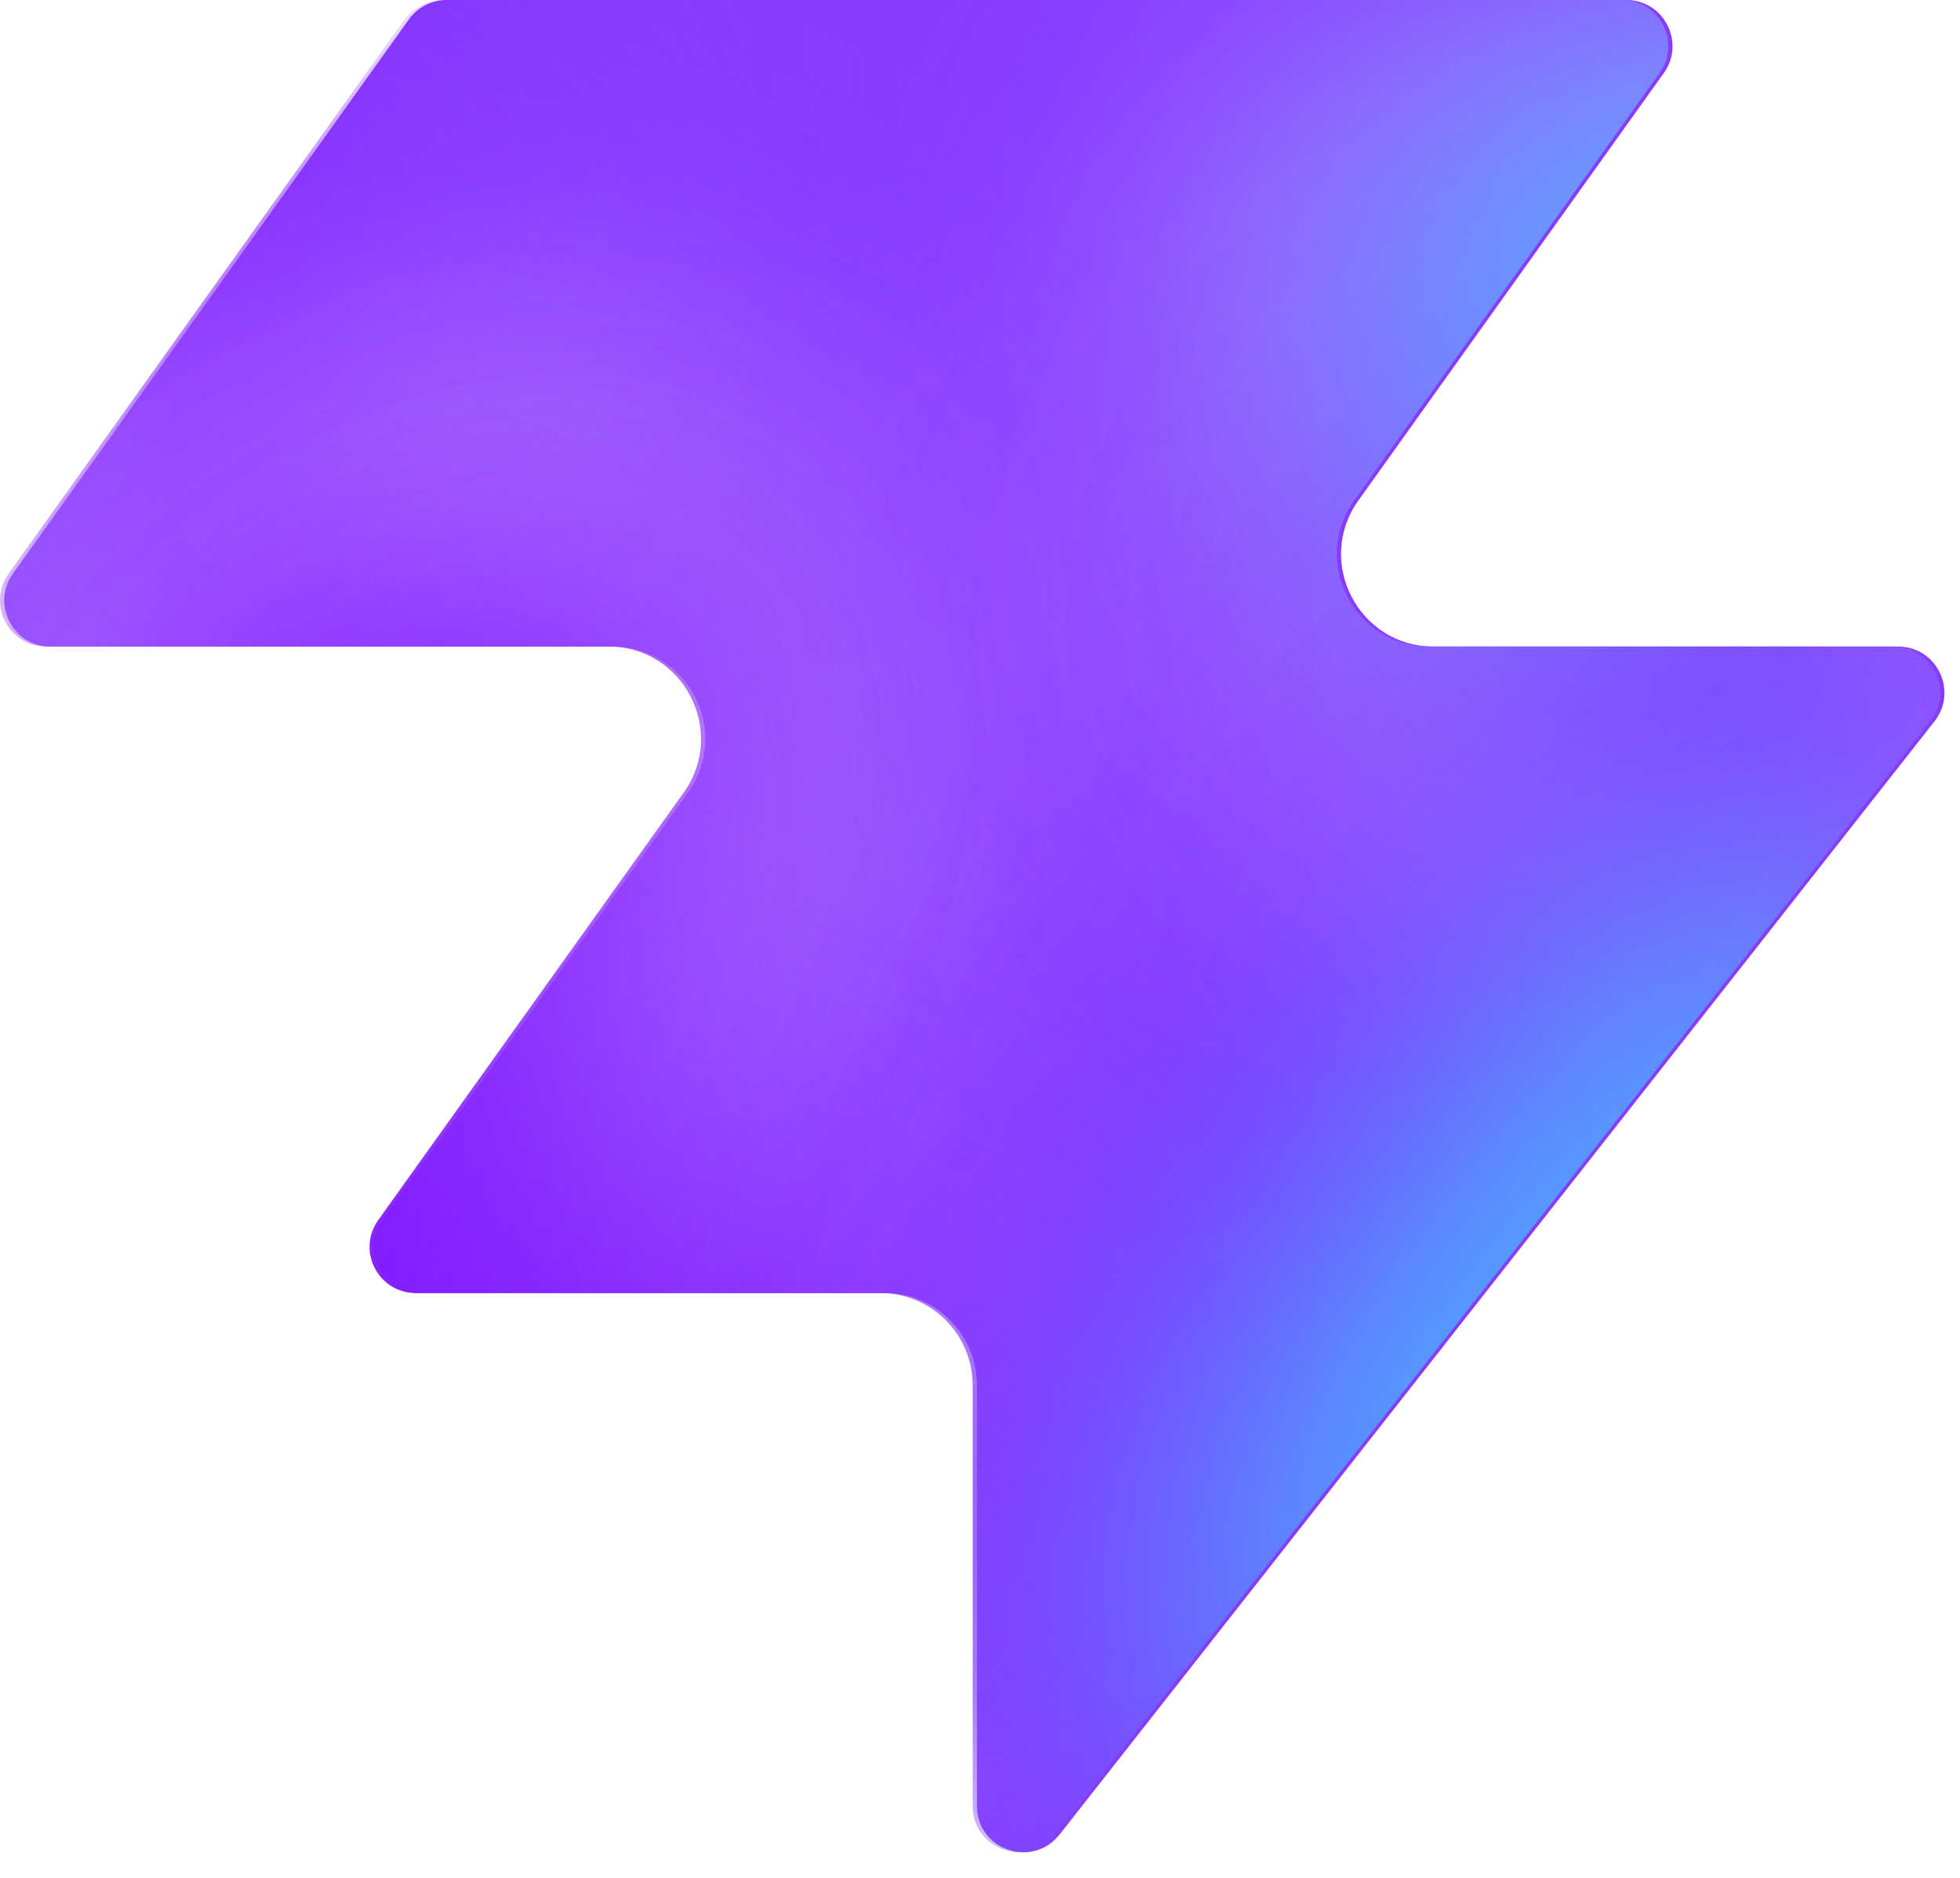
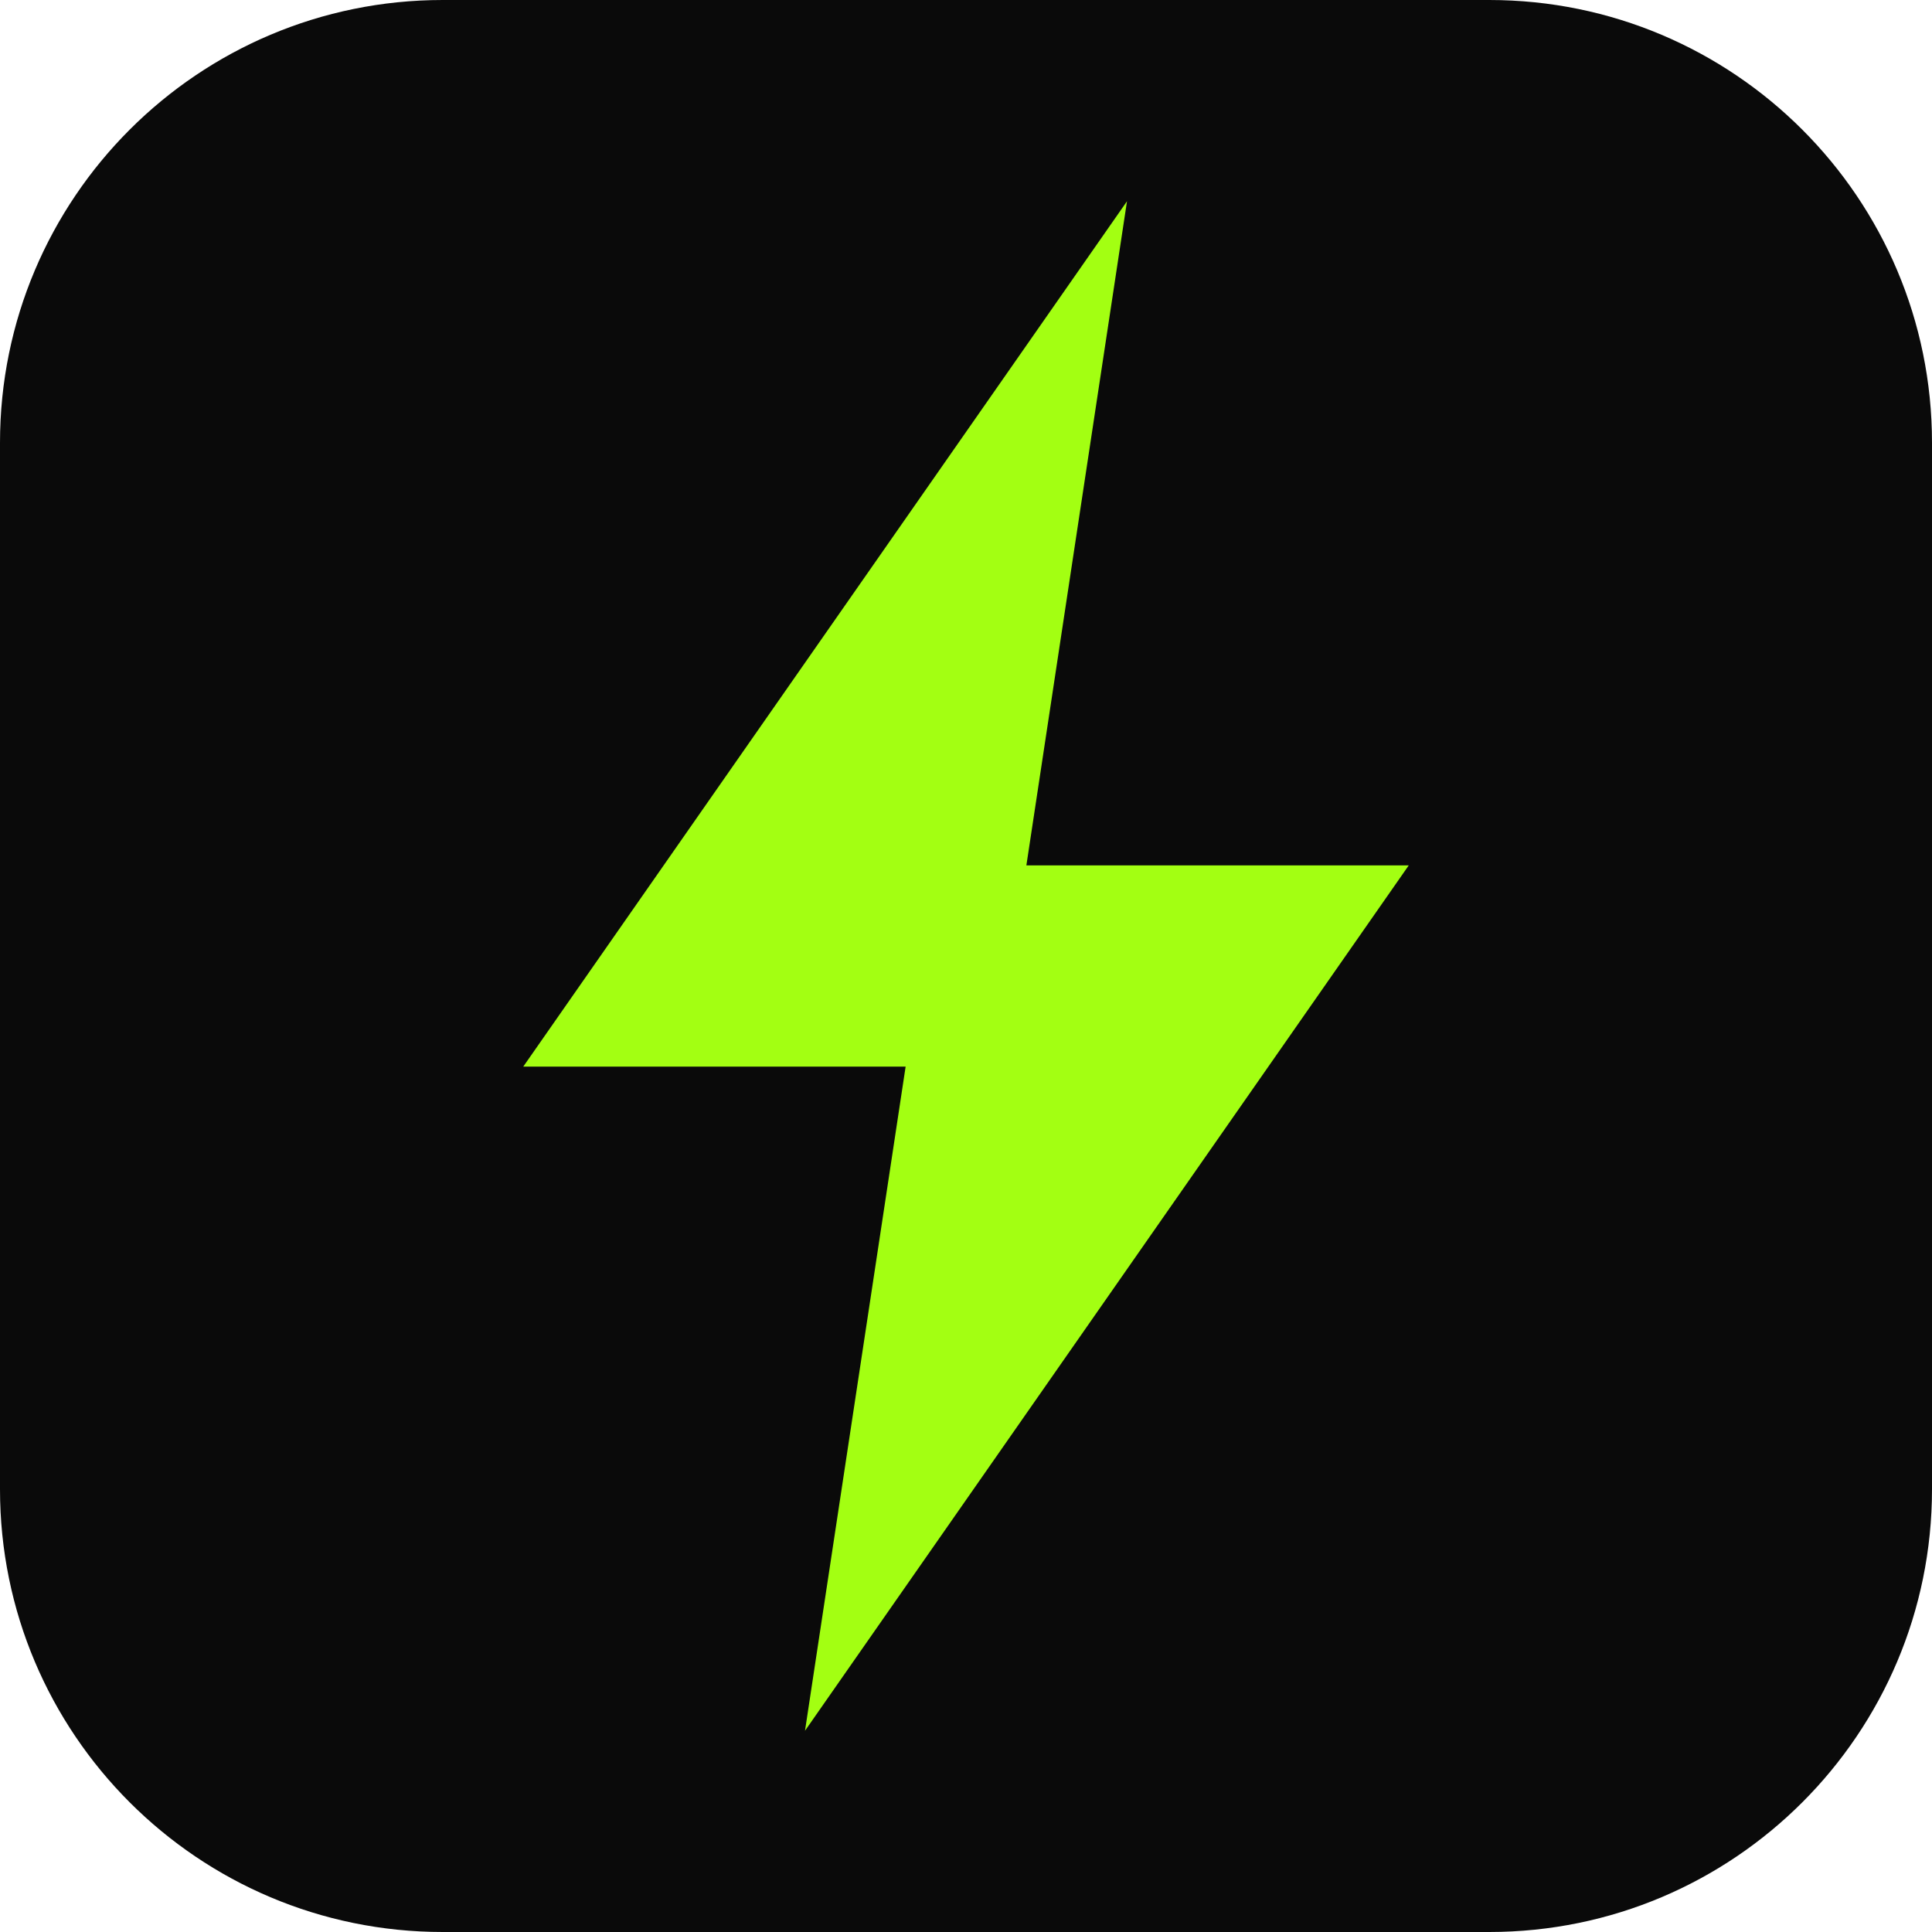
- <svg xmlns="http://www.w3.org/2000/svg" width="48" height="46" fill="none" viewBox="0 0 48 46">
-   <path fill="#863bff" d="M25.946 44.938c-.664.845-2.021.375-2.021-.698V33.937a2.26 2.26 0 0 0-2.262-2.262H10.287c-.92 0-1.456-1.04-.92-1.788l7.48-10.471c1.07-1.497 0-3.578-1.842-3.578H1.237c-.92 0-1.456-1.04-.92-1.788L10.013.474c.214-.297.556-.474.92-.474h28.894c.92 0 1.456 1.04.92 1.788l-7.48 10.471c-1.07 1.498 0 3.579 1.842 3.579h11.377c.943 0 1.473 1.088.89 1.83L25.947 44.94z" style="fill:#863bff;fill:color(display-p3 .525 .23 1);fill-opacity:1" />
-   <mask id="a" width="48" height="46" x="0" y="0" maskUnits="userSpaceOnUse" style="mask-type:alpha">
-     <path fill="#000" d="M25.842 44.938c-.664.844-2.021.375-2.021-.698V33.937a2.26 2.26 0 0 0-2.262-2.262H10.183c-.92 0-1.456-1.04-.92-1.788l7.48-10.471c1.07-1.498 0-3.579-1.842-3.579H1.133c-.92 0-1.456-1.04-.92-1.787L9.91.473c.214-.297.556-.474.92-.474h28.894c.92 0 1.456 1.04.92 1.788l-7.48 10.471c-1.07 1.498 0 3.578 1.842 3.578h11.377c.943 0 1.473 1.088.89 1.832L25.843 44.94z" style="fill:#000;fill-opacity:1" />
-   </mask>
-   <g mask="url(#a)">
-     <g filter="url(#b)">
-       <ellipse cx="5.508" cy="14.704" fill="#ede6ff" rx="5.508" ry="14.704" style="fill:#ede6ff;fill:color(display-p3 .927 .903 1);fill-opacity:1" transform="matrix(.00324 1 1 -.00324 -4.47 31.516)" />
-     </g>
-     <g filter="url(#c)">
-       <ellipse cx="10.399" cy="29.851" fill="#ede6ff" rx="10.399" ry="29.851" style="fill:#ede6ff;fill:color(display-p3 .927 .903 1);fill-opacity:1" transform="matrix(.00324 1 1 -.00324 -39.328 7.883)" />
-     </g>
-     <g filter="url(#d)">
-       <ellipse cx="5.508" cy="30.487" fill="#7e14ff" rx="5.508" ry="30.487" style="fill:#7e14ff;fill:color(display-p3 .492 .077 1);fill-opacity:1" transform="rotate(89.814 -25.913 -14.639)scale(1 -1)" />
-     </g>
-     <g filter="url(#e)">
-       <ellipse cx="5.508" cy="30.599" fill="#7e14ff" rx="5.508" ry="30.599" style="fill:#7e14ff;fill:color(display-p3 .492 .077 1);fill-opacity:1" transform="rotate(89.814 -32.644 -3.334)scale(1 -1)" />
-     </g>
-     <g filter="url(#f)">
-       <ellipse cx="5.508" cy="30.599" fill="#7e14ff" rx="5.508" ry="30.599" style="fill:#7e14ff;fill:color(display-p3 .492 .077 1);fill-opacity:1" transform="matrix(.00324 1 1 -.00324 -34.34 30.47)" />
-     </g>
-     <g filter="url(#g)">
-       <ellipse cx="14.072" cy="22.078" fill="#ede6ff" rx="14.072" ry="22.078" style="fill:#ede6ff;fill:color(display-p3 .927 .903 1);fill-opacity:1" transform="rotate(93.35 24.506 48.493)scale(-1 1)" />
-     </g>
-     <g filter="url(#h)">
-       <ellipse cx="3.47" cy="21.501" fill="#7e14ff" rx="3.47" ry="21.501" style="fill:#7e14ff;fill:color(display-p3 .492 .077 1);fill-opacity:1" transform="rotate(89.009 28.708 47.59)scale(-1 1)" />
-     </g>
-     <g filter="url(#i)">
-       <ellipse cx="3.47" cy="21.501" fill="#7e14ff" rx="3.47" ry="21.501" style="fill:#7e14ff;fill:color(display-p3 .492 .077 1);fill-opacity:1" transform="rotate(89.009 28.708 47.59)scale(-1 1)" />
-     </g>
-     <g filter="url(#j)">
-       <ellipse cx=".387" cy="8.972" fill="#7e14ff" rx="4.407" ry="29.108" style="fill:#7e14ff;fill:color(display-p3 .492 .077 1);fill-opacity:1" transform="rotate(39.51 .387 8.972)" />
-     </g>
-     <g filter="url(#k)">
-       <ellipse cx="47.523" cy="-6.092" fill="#7e14ff" rx="4.407" ry="29.108" style="fill:#7e14ff;fill:color(display-p3 .492 .077 1);fill-opacity:1" transform="rotate(37.892 47.523 -6.092)" />
-     </g>
-     <g filter="url(#l)">
-       <ellipse cx="41.412" cy="6.333" fill="#47bfff" rx="5.971" ry="9.665" style="fill:#47bfff;fill:color(display-p3 .28 .748 1);fill-opacity:1" transform="rotate(37.892 41.412 6.333)" />
-     </g>
-     <g filter="url(#m)">
-       <ellipse cx="-1.879" cy="38.332" fill="#7e14ff" rx="4.407" ry="29.108" style="fill:#7e14ff;fill:color(display-p3 .492 .077 1);fill-opacity:1" transform="rotate(37.892 -1.88 38.332)" />
-     </g>
-     <g filter="url(#n)">
-       <ellipse cx="-1.879" cy="38.332" fill="#7e14ff" rx="4.407" ry="29.108" style="fill:#7e14ff;fill:color(display-p3 .492 .077 1);fill-opacity:1" transform="rotate(37.892 -1.88 38.332)" />
-     </g>
-     <g filter="url(#o)">
-       <ellipse cx="35.651" cy="29.907" fill="#7e14ff" rx="4.407" ry="29.108" style="fill:#7e14ff;fill:color(display-p3 .492 .077 1);fill-opacity:1" transform="rotate(37.892 35.651 29.907)" />
-     </g>
-     <g filter="url(#p)">
-       <ellipse cx="38.418" cy="32.4" fill="#47bfff" rx="5.971" ry="15.297" style="fill:#47bfff;fill:color(display-p3 .28 .748 1);fill-opacity:1" transform="rotate(37.892 38.418 32.4)" />
-     </g>
-   </g>
-   <defs>
-     <filter id="b" width="60.045" height="41.654" x="-19.77" y="16.149" color-interpolation-filters="sRGB" filterUnits="userSpaceOnUse">
-       <feFlood flood-opacity="0" result="BackgroundImageFix" />
-       <feBlend in="SourceGraphic" in2="BackgroundImageFix" result="shape" />
-       <feGaussianBlur result="effect1_foregroundBlur_2002_17158" stdDeviation="7.659" />
-     </filter>
-     <filter id="c" width="90.34" height="51.437" x="-54.613" y="-7.533" color-interpolation-filters="sRGB" filterUnits="userSpaceOnUse">
-       <feFlood flood-opacity="0" result="BackgroundImageFix" />
-       <feBlend in="SourceGraphic" in2="BackgroundImageFix" result="shape" />
-       <feGaussianBlur result="effect1_foregroundBlur_2002_17158" stdDeviation="7.659" />
-     </filter>
-     <filter id="d" width="79.355" height="29.4" x="-49.64" y="2.03" color-interpolation-filters="sRGB" filterUnits="userSpaceOnUse">
-       <feFlood flood-opacity="0" result="BackgroundImageFix" />
-       <feBlend in="SourceGraphic" in2="BackgroundImageFix" result="shape" />
-       <feGaussianBlur result="effect1_foregroundBlur_2002_17158" stdDeviation="4.596" />
-     </filter>
-     <filter id="e" width="79.579" height="29.4" x="-45.045" y="20.029" color-interpolation-filters="sRGB" filterUnits="userSpaceOnUse">
-       <feFlood flood-opacity="0" result="BackgroundImageFix" />
-       <feBlend in="SourceGraphic" in2="BackgroundImageFix" result="shape" />
-       <feGaussianBlur result="effect1_foregroundBlur_2002_17158" stdDeviation="4.596" />
-     </filter>
-     <filter id="f" width="79.579" height="29.4" x="-43.513" y="21.178" color-interpolation-filters="sRGB" filterUnits="userSpaceOnUse">
-       <feFlood flood-opacity="0" result="BackgroundImageFix" />
-       <feBlend in="SourceGraphic" in2="BackgroundImageFix" result="shape" />
-       <feGaussianBlur result="effect1_foregroundBlur_2002_17158" stdDeviation="4.596" />
-     </filter>
-     <filter id="g" width="74.749" height="58.852" x="15.756" y="-17.901" color-interpolation-filters="sRGB" filterUnits="userSpaceOnUse">
-       <feFlood flood-opacity="0" result="BackgroundImageFix" />
-       <feBlend in="SourceGraphic" in2="BackgroundImageFix" result="shape" />
-       <feGaussianBlur result="effect1_foregroundBlur_2002_17158" stdDeviation="7.659" />
-     </filter>
-     <filter id="h" width="61.377" height="25.362" x="23.548" y="2.284" color-interpolation-filters="sRGB" filterUnits="userSpaceOnUse">
-       <feFlood flood-opacity="0" result="BackgroundImageFix" />
-       <feBlend in="SourceGraphic" in2="BackgroundImageFix" result="shape" />
-       <feGaussianBlur result="effect1_foregroundBlur_2002_17158" stdDeviation="4.596" />
-     </filter>
-     <filter id="i" width="61.377" height="25.362" x="23.548" y="2.284" color-interpolation-filters="sRGB" filterUnits="userSpaceOnUse">
-       <feFlood flood-opacity="0" result="BackgroundImageFix" />
-       <feBlend in="SourceGraphic" in2="BackgroundImageFix" result="shape" />
-       <feGaussianBlur result="effect1_foregroundBlur_2002_17158" stdDeviation="4.596" />
-     </filter>
-     <filter id="j" width="56.045" height="63.649" x="-27.636" y="-22.853" color-interpolation-filters="sRGB" filterUnits="userSpaceOnUse">
-       <feFlood flood-opacity="0" result="BackgroundImageFix" />
-       <feBlend in="SourceGraphic" in2="BackgroundImageFix" result="shape" />
-       <feGaussianBlur result="effect1_foregroundBlur_2002_17158" stdDeviation="4.596" />
-     </filter>
-     <filter id="k" width="54.814" height="64.646" x="20.116" y="-38.415" color-interpolation-filters="sRGB" filterUnits="userSpaceOnUse">
-       <feFlood flood-opacity="0" result="BackgroundImageFix" />
-       <feBlend in="SourceGraphic" in2="BackgroundImageFix" result="shape" />
-       <feGaussianBlur result="effect1_foregroundBlur_2002_17158" stdDeviation="4.596" />
-     </filter>
-     <filter id="l" width="33.541" height="35.313" x="24.641" y="-11.323" color-interpolation-filters="sRGB" filterUnits="userSpaceOnUse">
-       <feFlood flood-opacity="0" result="BackgroundImageFix" />
-       <feBlend in="SourceGraphic" in2="BackgroundImageFix" result="shape" />
-       <feGaussianBlur result="effect1_foregroundBlur_2002_17158" stdDeviation="4.596" />
-     </filter>
-     <filter id="m" width="54.814" height="64.646" x="-29.286" y="6.009" color-interpolation-filters="sRGB" filterUnits="userSpaceOnUse">
-       <feFlood flood-opacity="0" result="BackgroundImageFix" />
-       <feBlend in="SourceGraphic" in2="BackgroundImageFix" result="shape" />
-       <feGaussianBlur result="effect1_foregroundBlur_2002_17158" stdDeviation="4.596" />
-     </filter>
-     <filter id="n" width="54.814" height="64.646" x="-29.286" y="6.009" color-interpolation-filters="sRGB" filterUnits="userSpaceOnUse">
-       <feFlood flood-opacity="0" result="BackgroundImageFix" />
-       <feBlend in="SourceGraphic" in2="BackgroundImageFix" result="shape" />
-       <feGaussianBlur result="effect1_foregroundBlur_2002_17158" stdDeviation="4.596" />
-     </filter>
-     <filter id="o" width="54.814" height="64.646" x="8.244" y="-2.416" color-interpolation-filters="sRGB" filterUnits="userSpaceOnUse">
-       <feFlood flood-opacity="0" result="BackgroundImageFix" />
-       <feBlend in="SourceGraphic" in2="BackgroundImageFix" result="shape" />
-       <feGaussianBlur result="effect1_foregroundBlur_2002_17158" stdDeviation="4.596" />
-     </filter>
-     <filter id="p" width="39.409" height="43.623" x="18.713" y="10.588" color-interpolation-filters="sRGB" filterUnits="userSpaceOnUse">
-       <feFlood flood-opacity="0" result="BackgroundImageFix" />
-       <feBlend in="SourceGraphic" in2="BackgroundImageFix" result="shape" />
-       <feGaussianBlur result="effect1_foregroundBlur_2002_17158" stdDeviation="4.596" />
-     </filter>
-   </defs>
+ <svg xmlns="http://www.w3.org/2000/svg" width="48" height="48" viewBox="0 0 48 48" fill="none">
+   <rect width="48" height="48" rx="11" fill="#0A0A0A" />
+   <path d="M28 5 L13 26.5 H22.5 L20 43 L35 21.5 H25.5 L28 5 Z" fill="#A3FF12" />
</svg>
